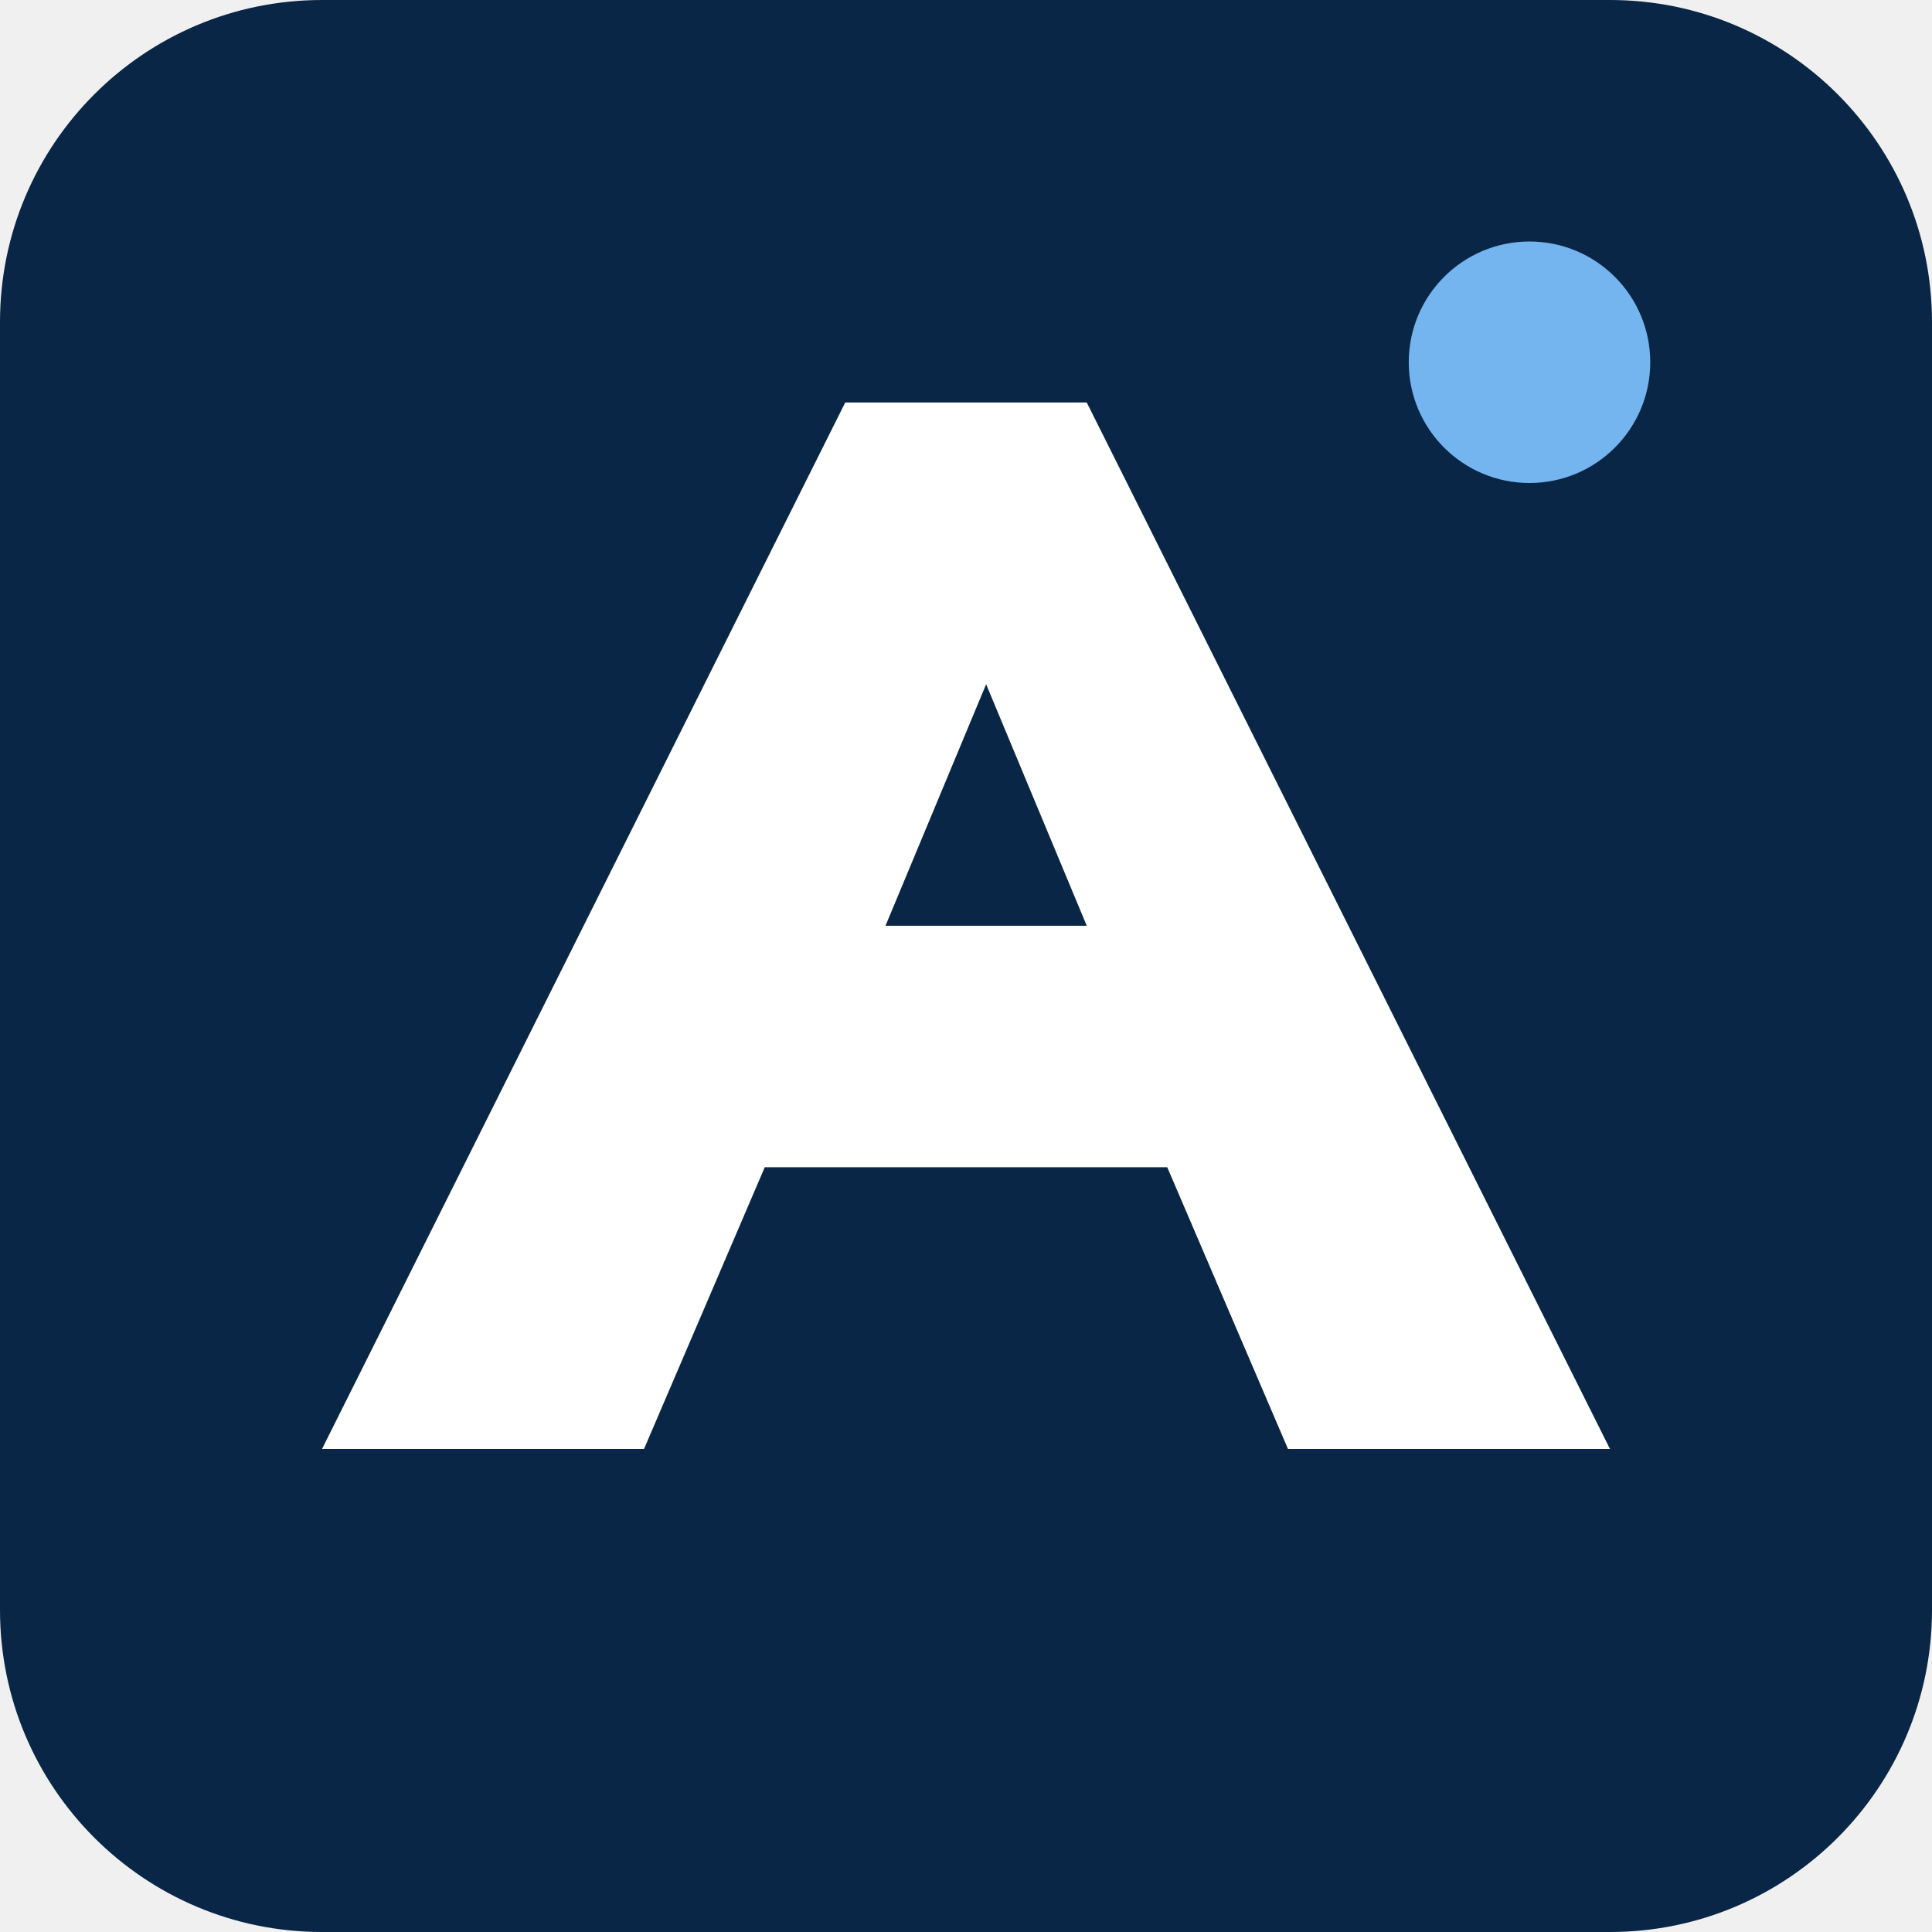
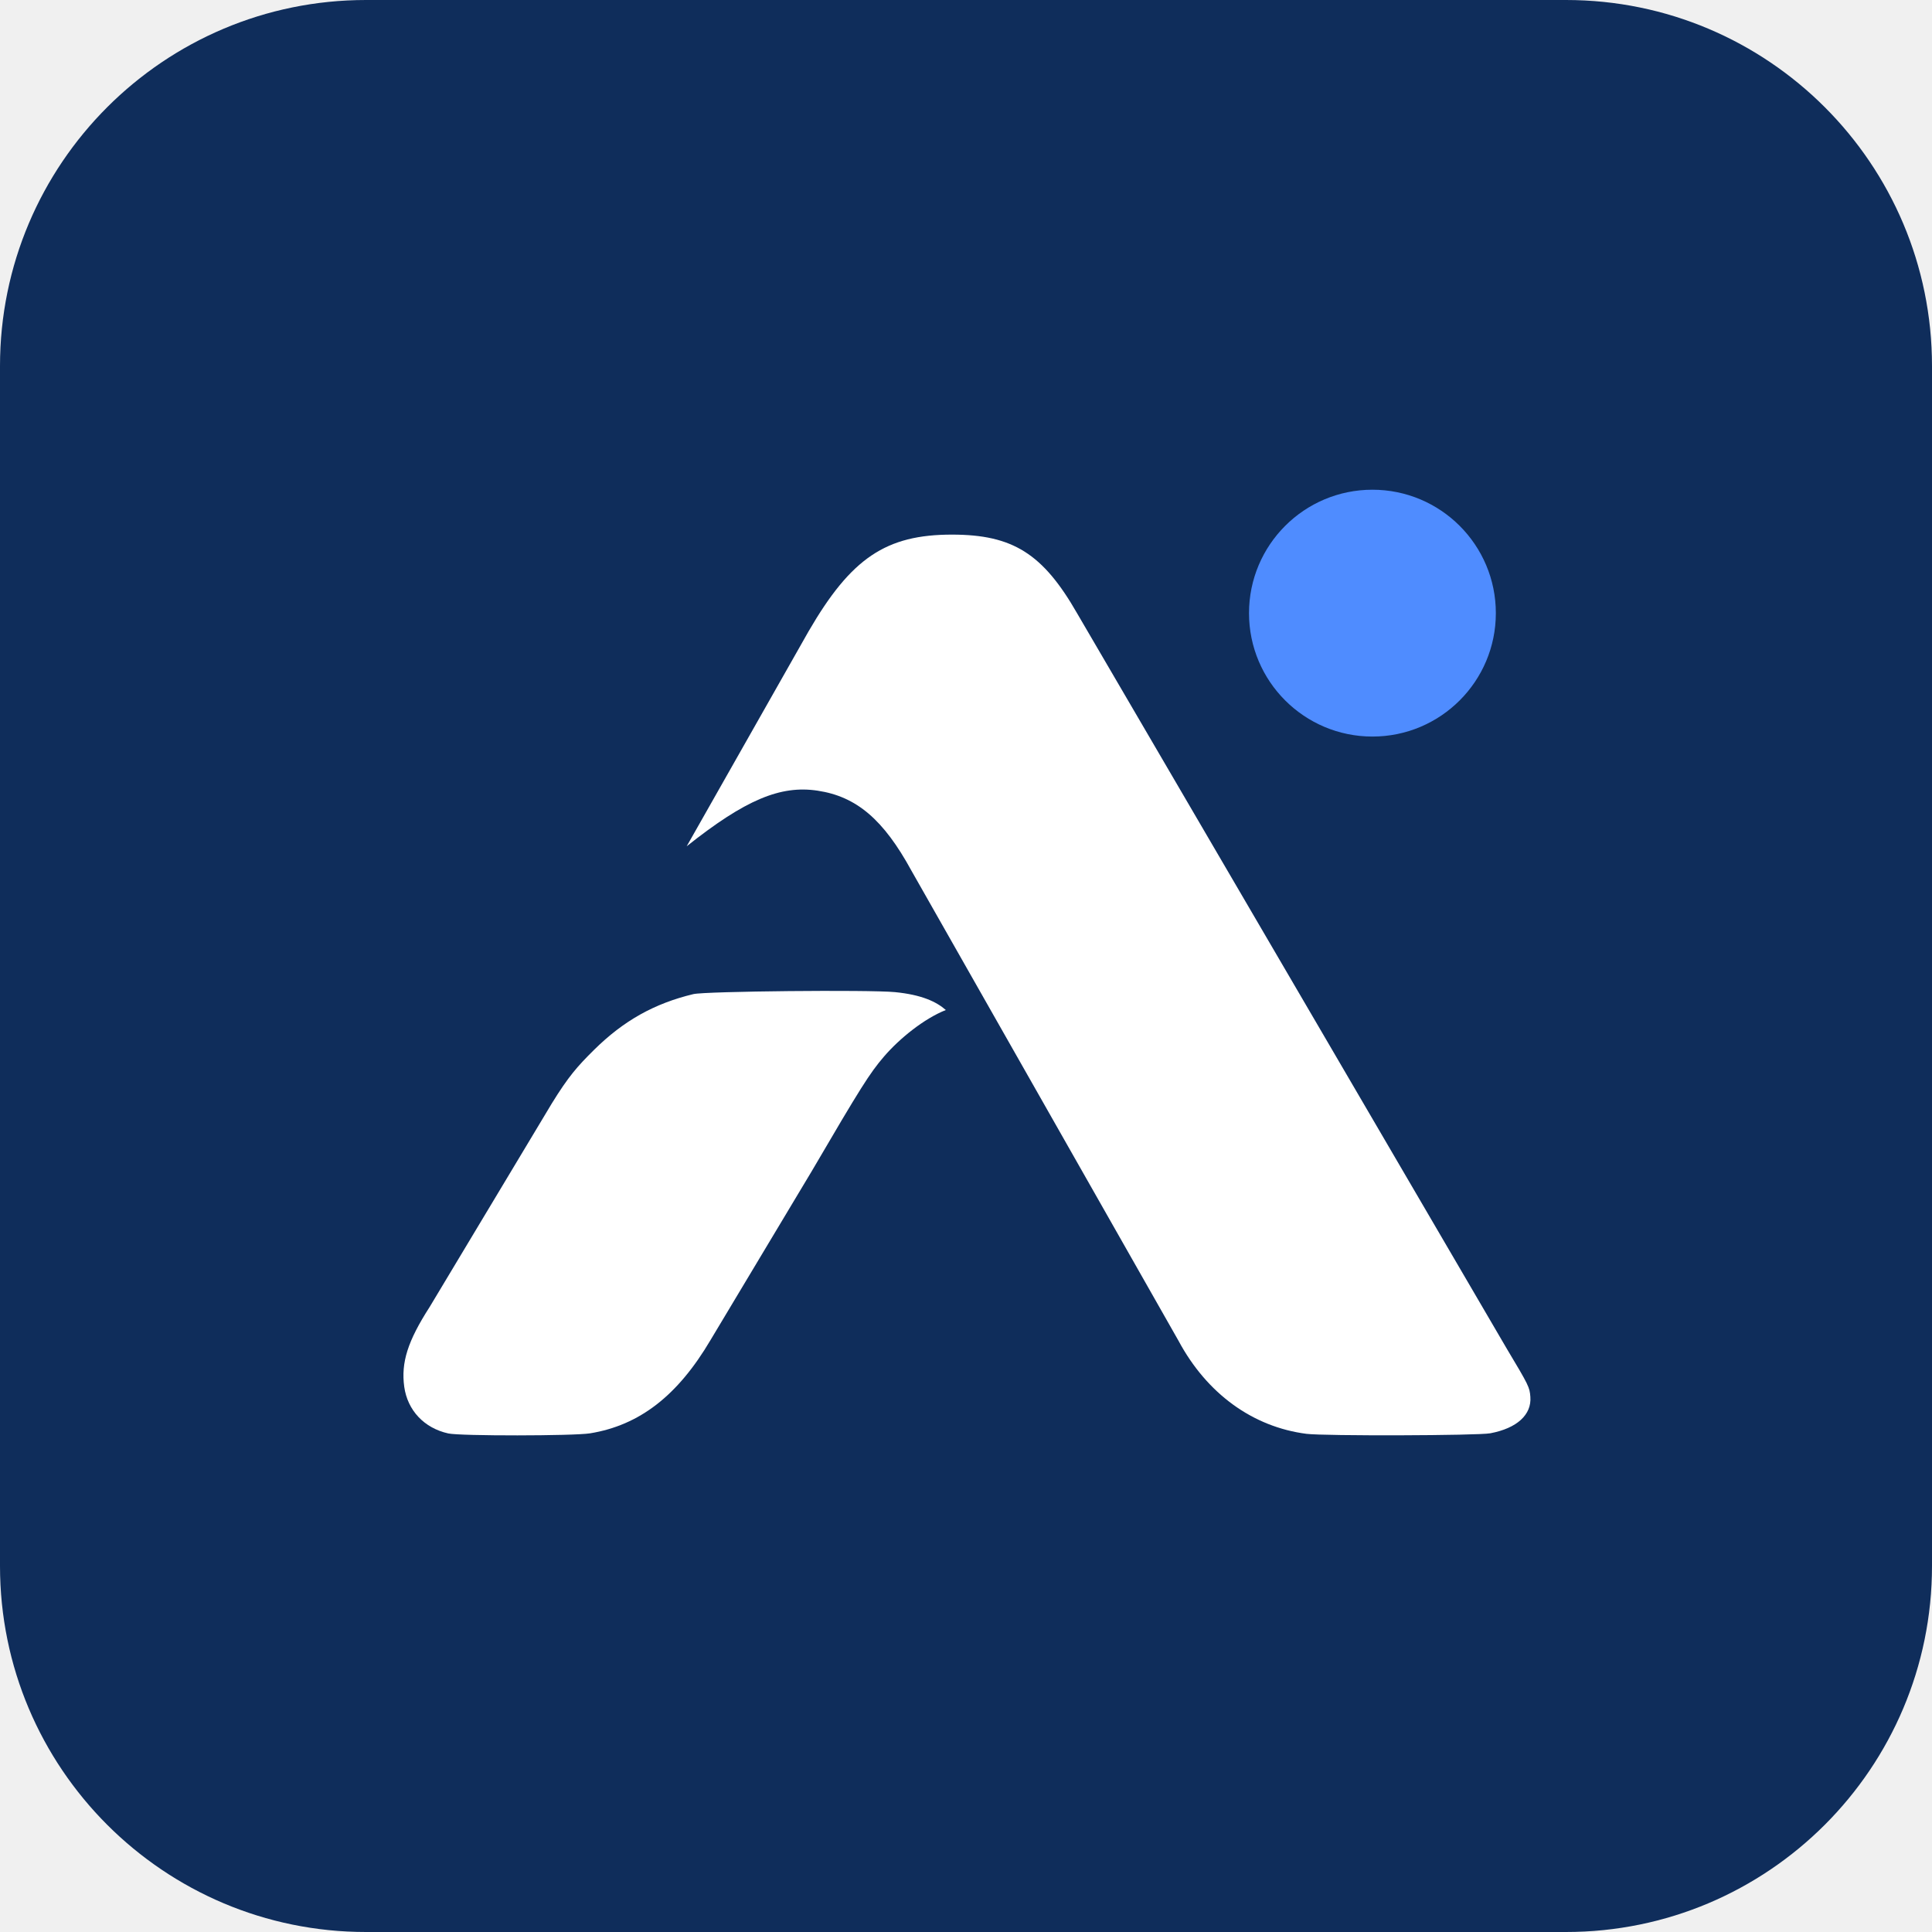
- <svg xmlns="http://www.w3.org/2000/svg" viewBox="0 0 48 48">
-   <rect width="48" height="48" rx="8" fill="#092647" />
-   <path d="m8 36 13-26h6l13 26h-8l-3-7H19l-3 7Zm14-13h5l-2.5-6Z" fill="#fff" />
-   <circle cx="38" cy="9" r="3" fill="#74b4ef" />
+ <svg xmlns="http://www.w3.org/2000/svg" width="1024" height="1024" viewBox="0 0 1024 1024" role="img" aria-labelledby="titulo descricao" color-interpolation="sRGB">
+   <rect id="fundo_icone" width="1024" height="1024" rx="194" fill="#0F2D5B" />
+   <g transform="translate(212 261.7561) scale(2.926829) translate(-124 -326)">
+     <g id="simbolo">
+       <path id="simbolo_parte_1" fill="#FFFFFF" d="M 132.75 496.15  C 128.38 495.18 125.37 491.98 124.77 487.7  C 124.17 483.3 125.4 479.42 129.37 473.25  L 151.47 436.43  C 154.5 431.51 156.11 429.69 159.15 426.68  C 164.49 421.41 170.05 418.29 177.13 416.59  C 179.3 416.07 208.9 415.78 213.63 416.23  C 218.44 416.7 221.12 417.95 222.85 419.47  C 218.93 421.02 214.47 424.61 211.63 427.92  C 209.06 430.92 207.43 433.5 198.58 448.63  L 180.24 479.23  C 174.28 489.33 167.37 494.67 158.42 496.13  C 155.42 496.61 134.91 496.63 132.75 496.15 Z" />
+       <path id="simbolo_parte_2" fill="#FFFFFF" d="M 288.16 496.22  C 278.42 494.97 270.12 488.94 264.99 479.38  L 216.62 394.24  C 211.56 384.97 206.67 380.81 199.63 379.75  C 192.89 378.73 186.53 381.39 175.92 389.82  L 198 350.88  C 205.7 337.62 212.01 333.37 224 333.38  C 234.97 333.39 240.43 336.83 246.62 347.63  L 324.33 480.63  C 328.45 487.52 328.56 487.75 328.7 489.52  C 328.95 492.76 326.27 495.21 321.45 496.12  C 319.17 496.55 291.41 496.63 288.16 496.22 Z" />
+       <circle id="ponto_simbolo" fill="#4F8CFF" cx="300.1" cy="347.6" r="22.35" />
+     </g>
+   </g>
</svg>
